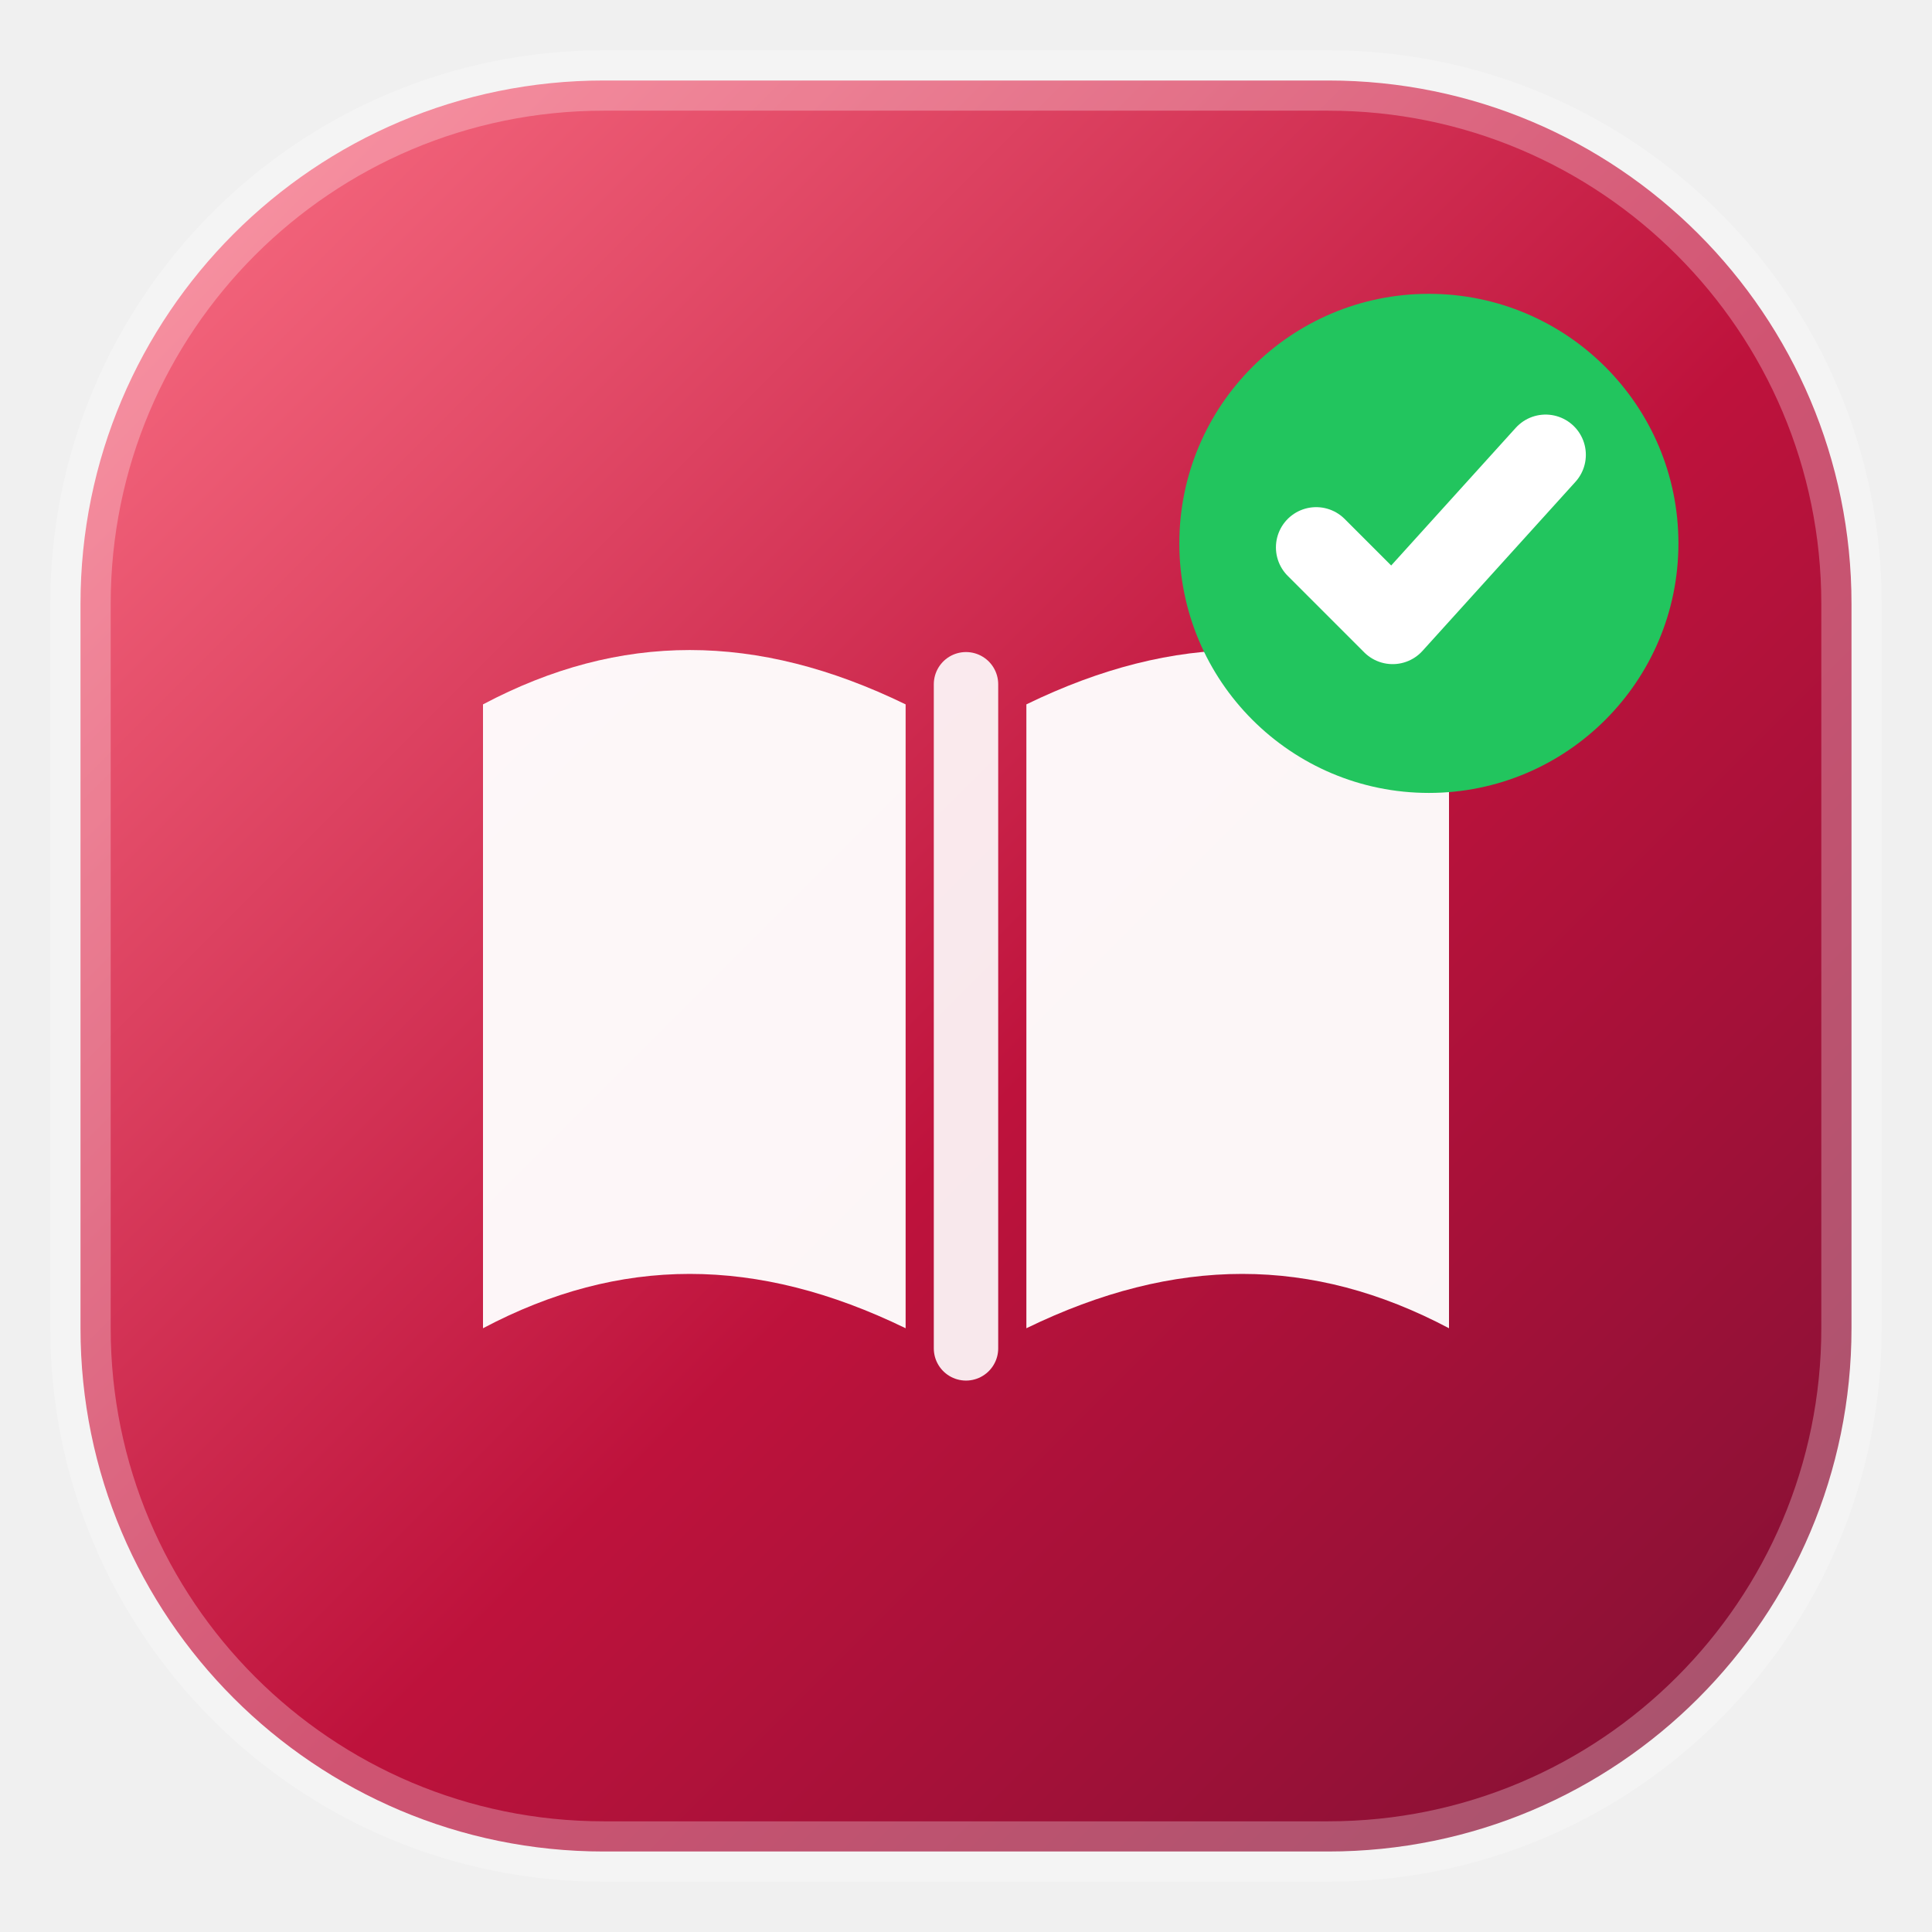
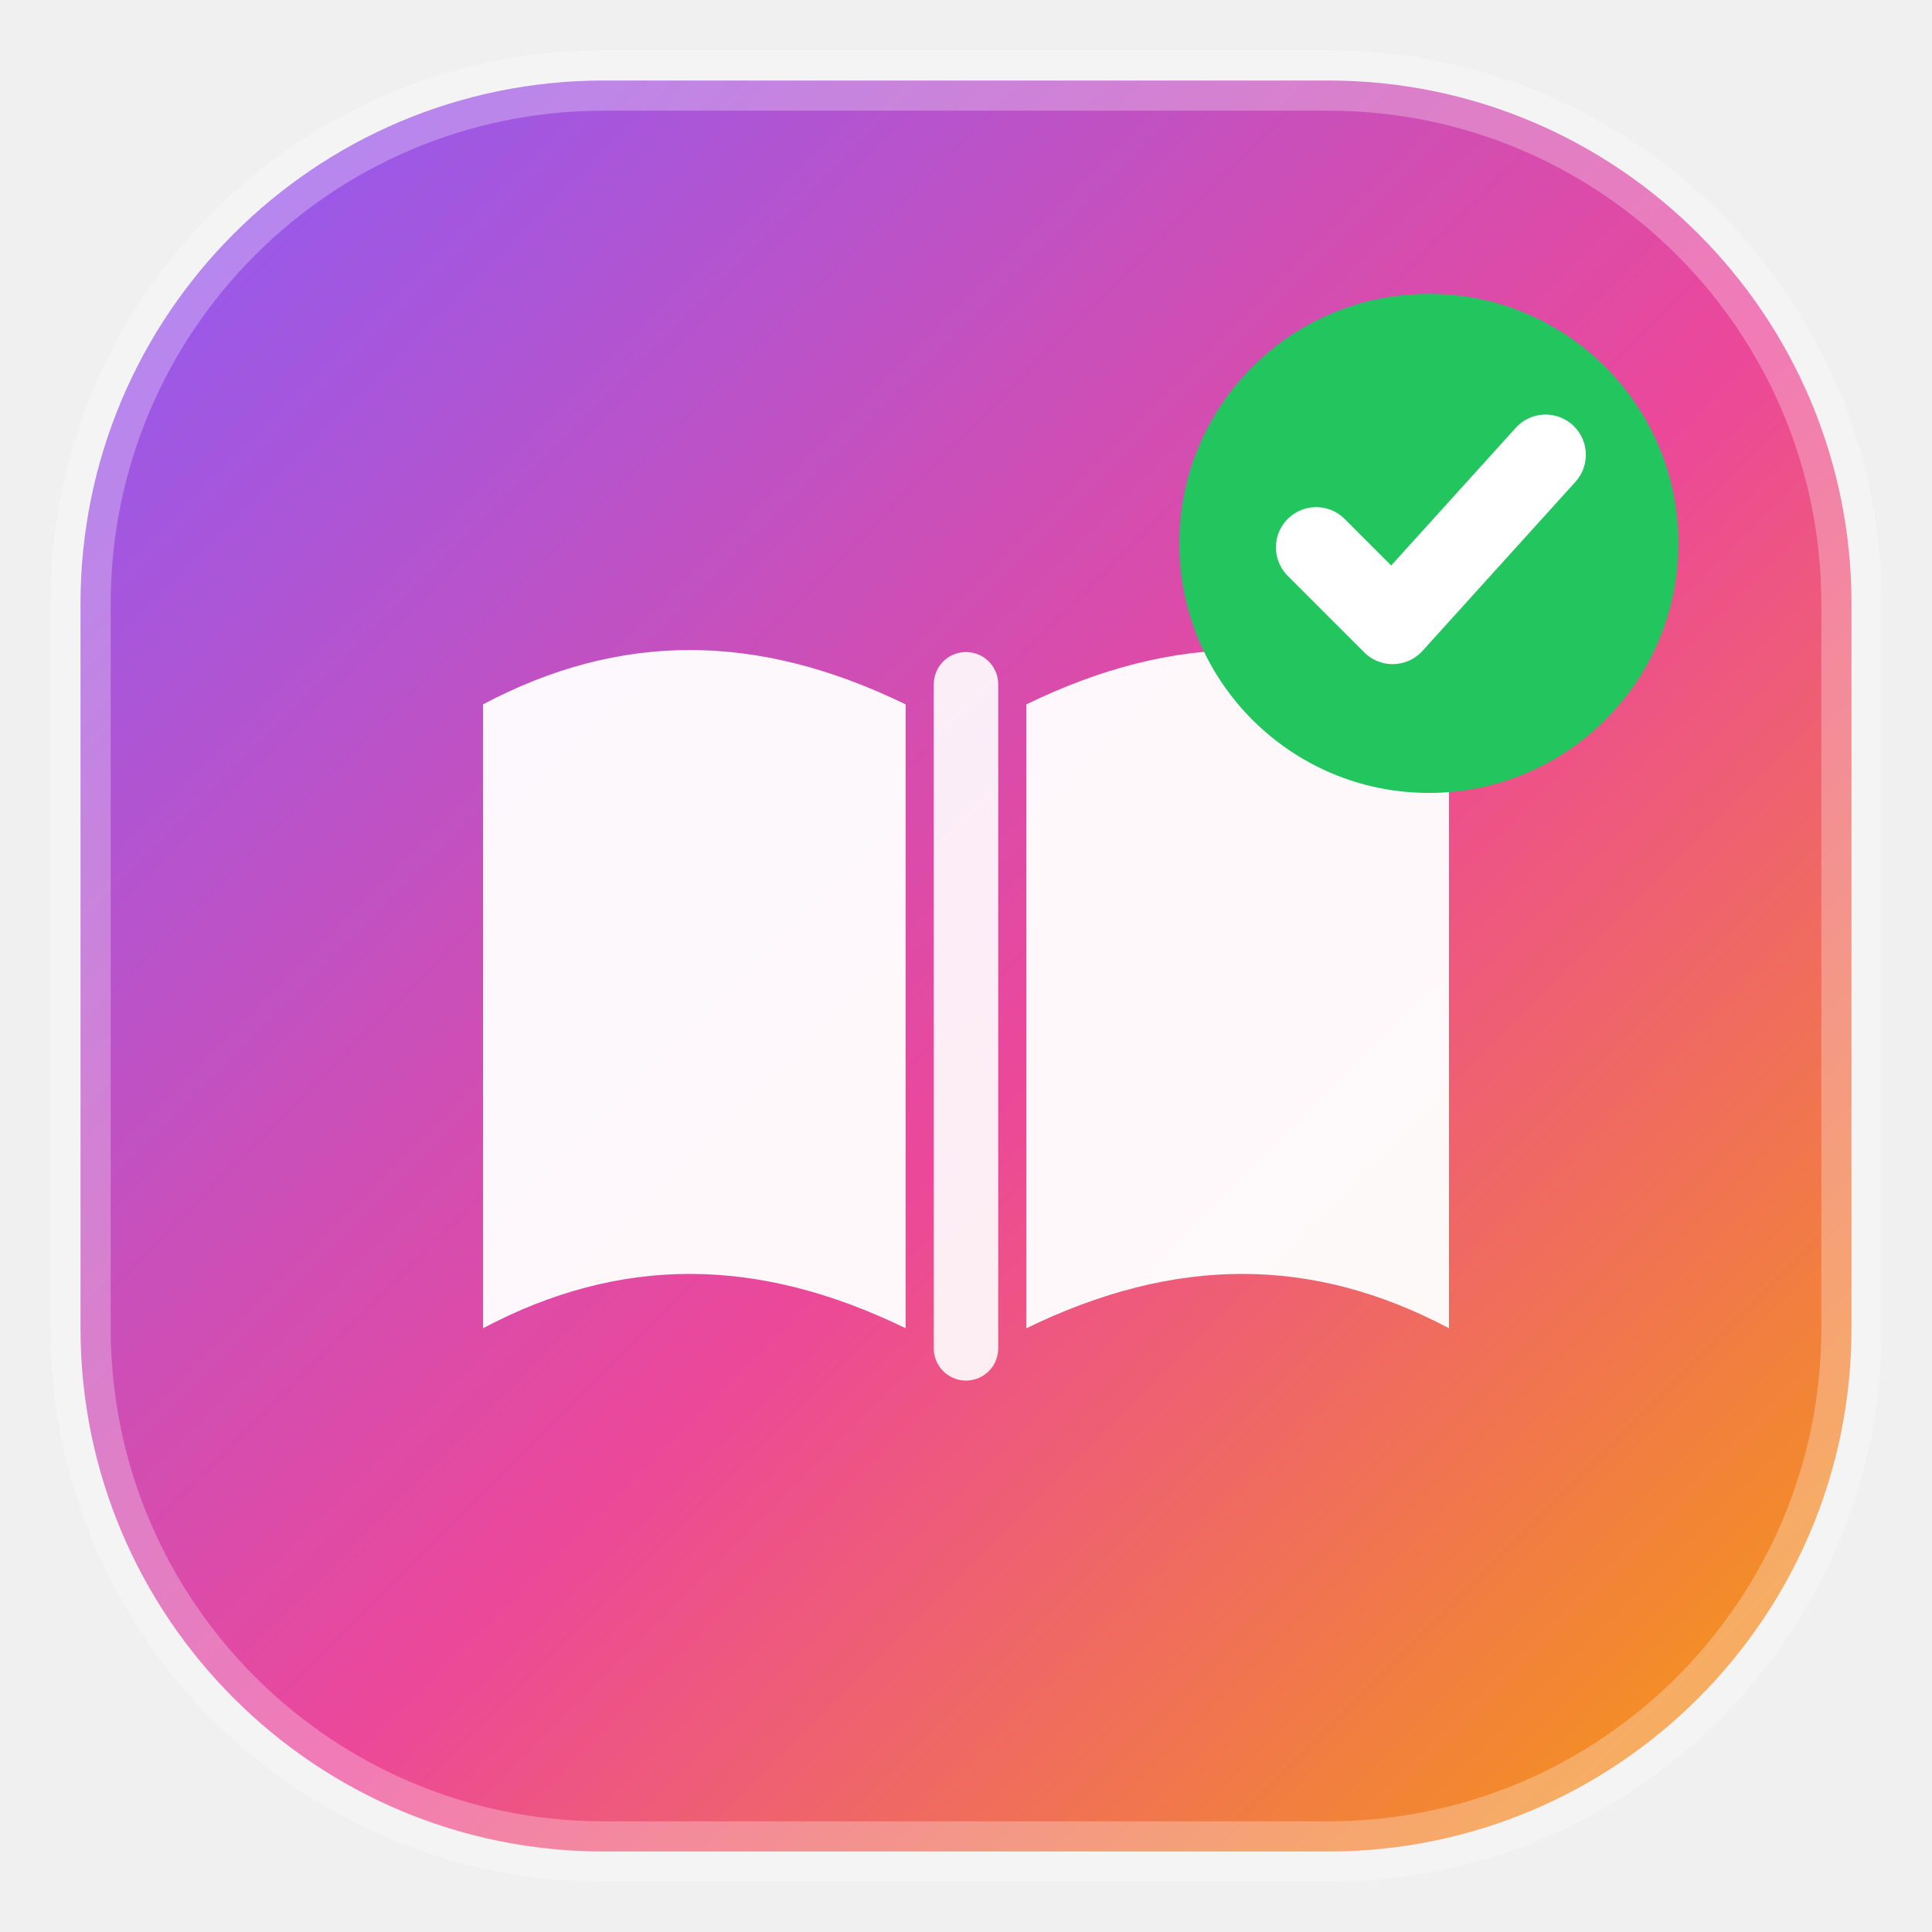
<svg xmlns="http://www.w3.org/2000/svg" viewBox="0 0 48 48" width="48" height="48" role="img" aria-label="Exam Buddy logo">
  <defs>
    <linearGradient id="examBuddyGradient" x1="0%" y1="0%" x2="100%" y2="100%">
-       <stop offset="0%" stop-color="#fb7185" />
-       <stop offset="55%" stop-color="#be123c" />
-       <stop offset="100%" stop-color="#7f1034" />
+       <stop offset="0%" stop-color="#8b5cf6" />
+       <stop offset="55%" stop-color="#ec4899" />
+       <stop offset="100%" stop-color="#f59e0b" />
    </linearGradient>
  </defs>
  <rect x="2" y="2" width="44" height="44" rx="13" fill="url(#examBuddyGradient)" />
  <rect x="2" y="2" width="44" height="44" rx="13" fill="none" stroke="#ffffff" stroke-opacity="0.28" stroke-width="1.5" />
  <path d="M12 17.5c3.4-1.8 6.8-1.8 10.5 0V33c-3.7-1.8-7.1-1.8-10.5 0zM25.5 17.5c3.7-1.8 7.1-1.8 10.5 0V33c-3.4-1.8-6.8-1.8-10.5 0z" fill="#ffffff" fill-opacity="0.96" />
  <path d="M24 17v16.5" stroke="#ffffff" stroke-width="1.6" stroke-linecap="round" stroke-opacity="0.9" />
  <circle cx="35.5" cy="13.5" r="6.2" fill="#22c55e" />
  <path d="m32.7 13.6 1.9 1.9 3.8-4.2" fill="none" stroke="#ffffff" stroke-width="2" stroke-linecap="round" stroke-linejoin="round" />
</svg>
